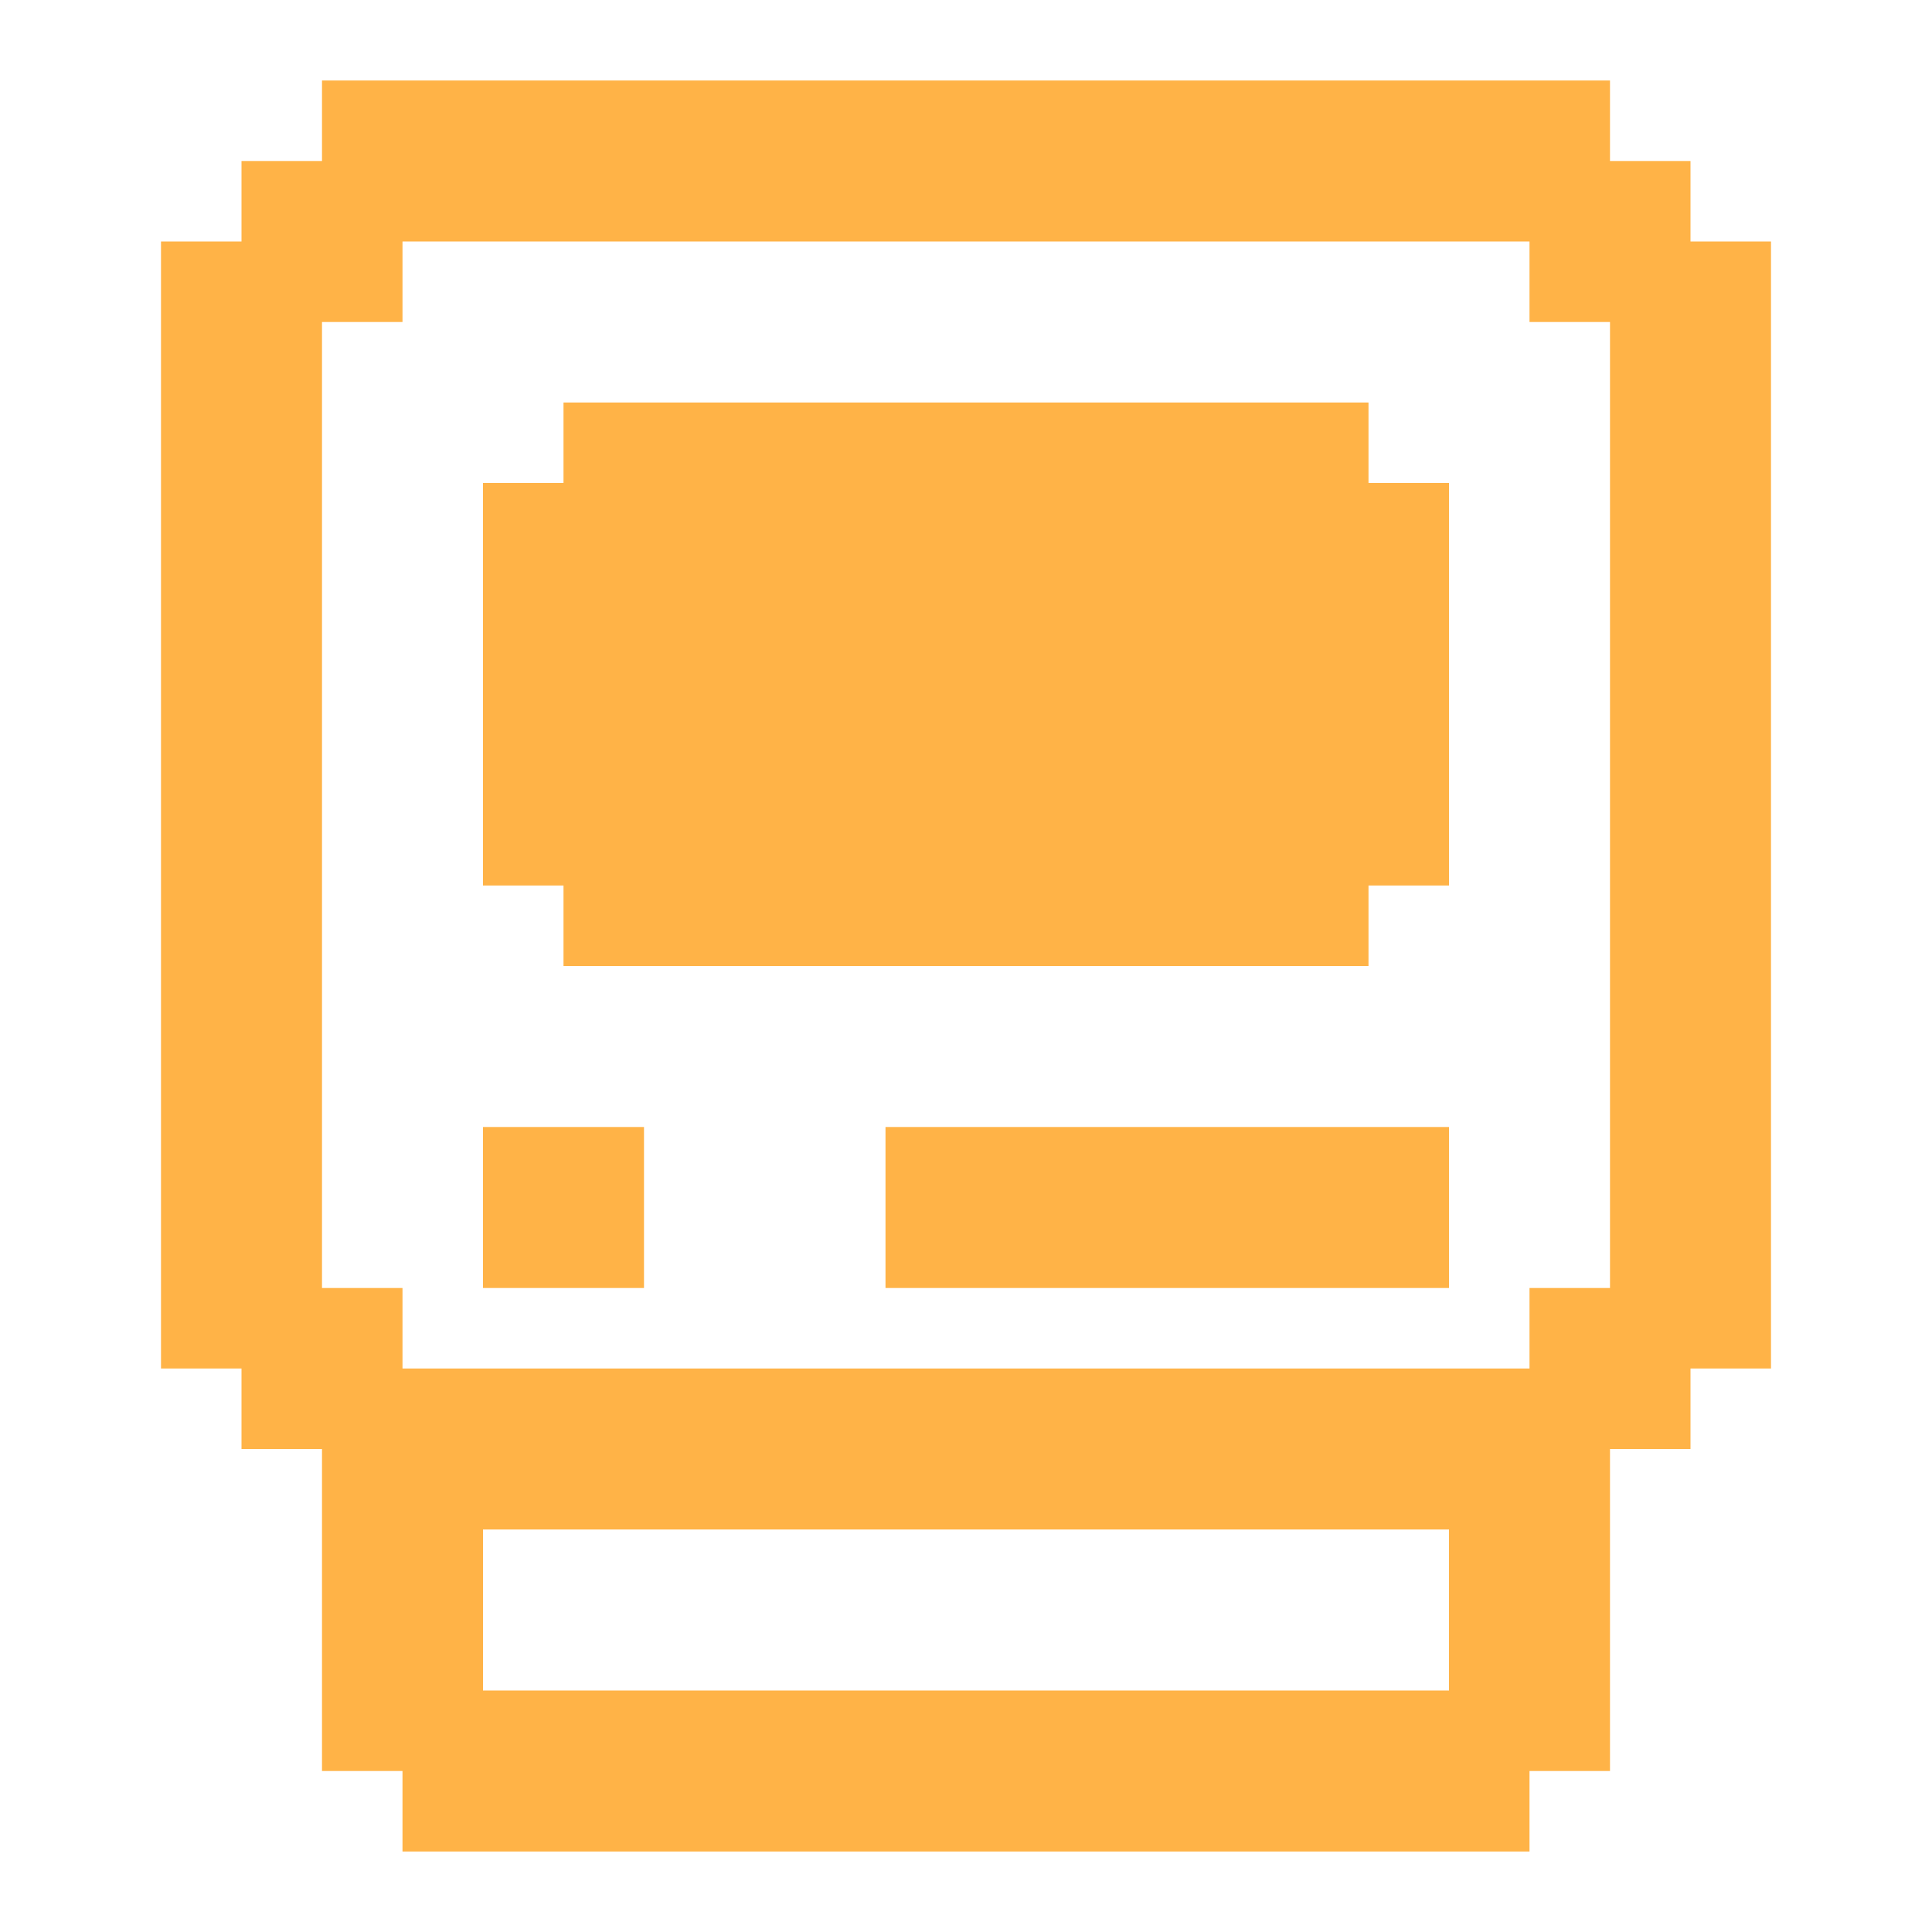
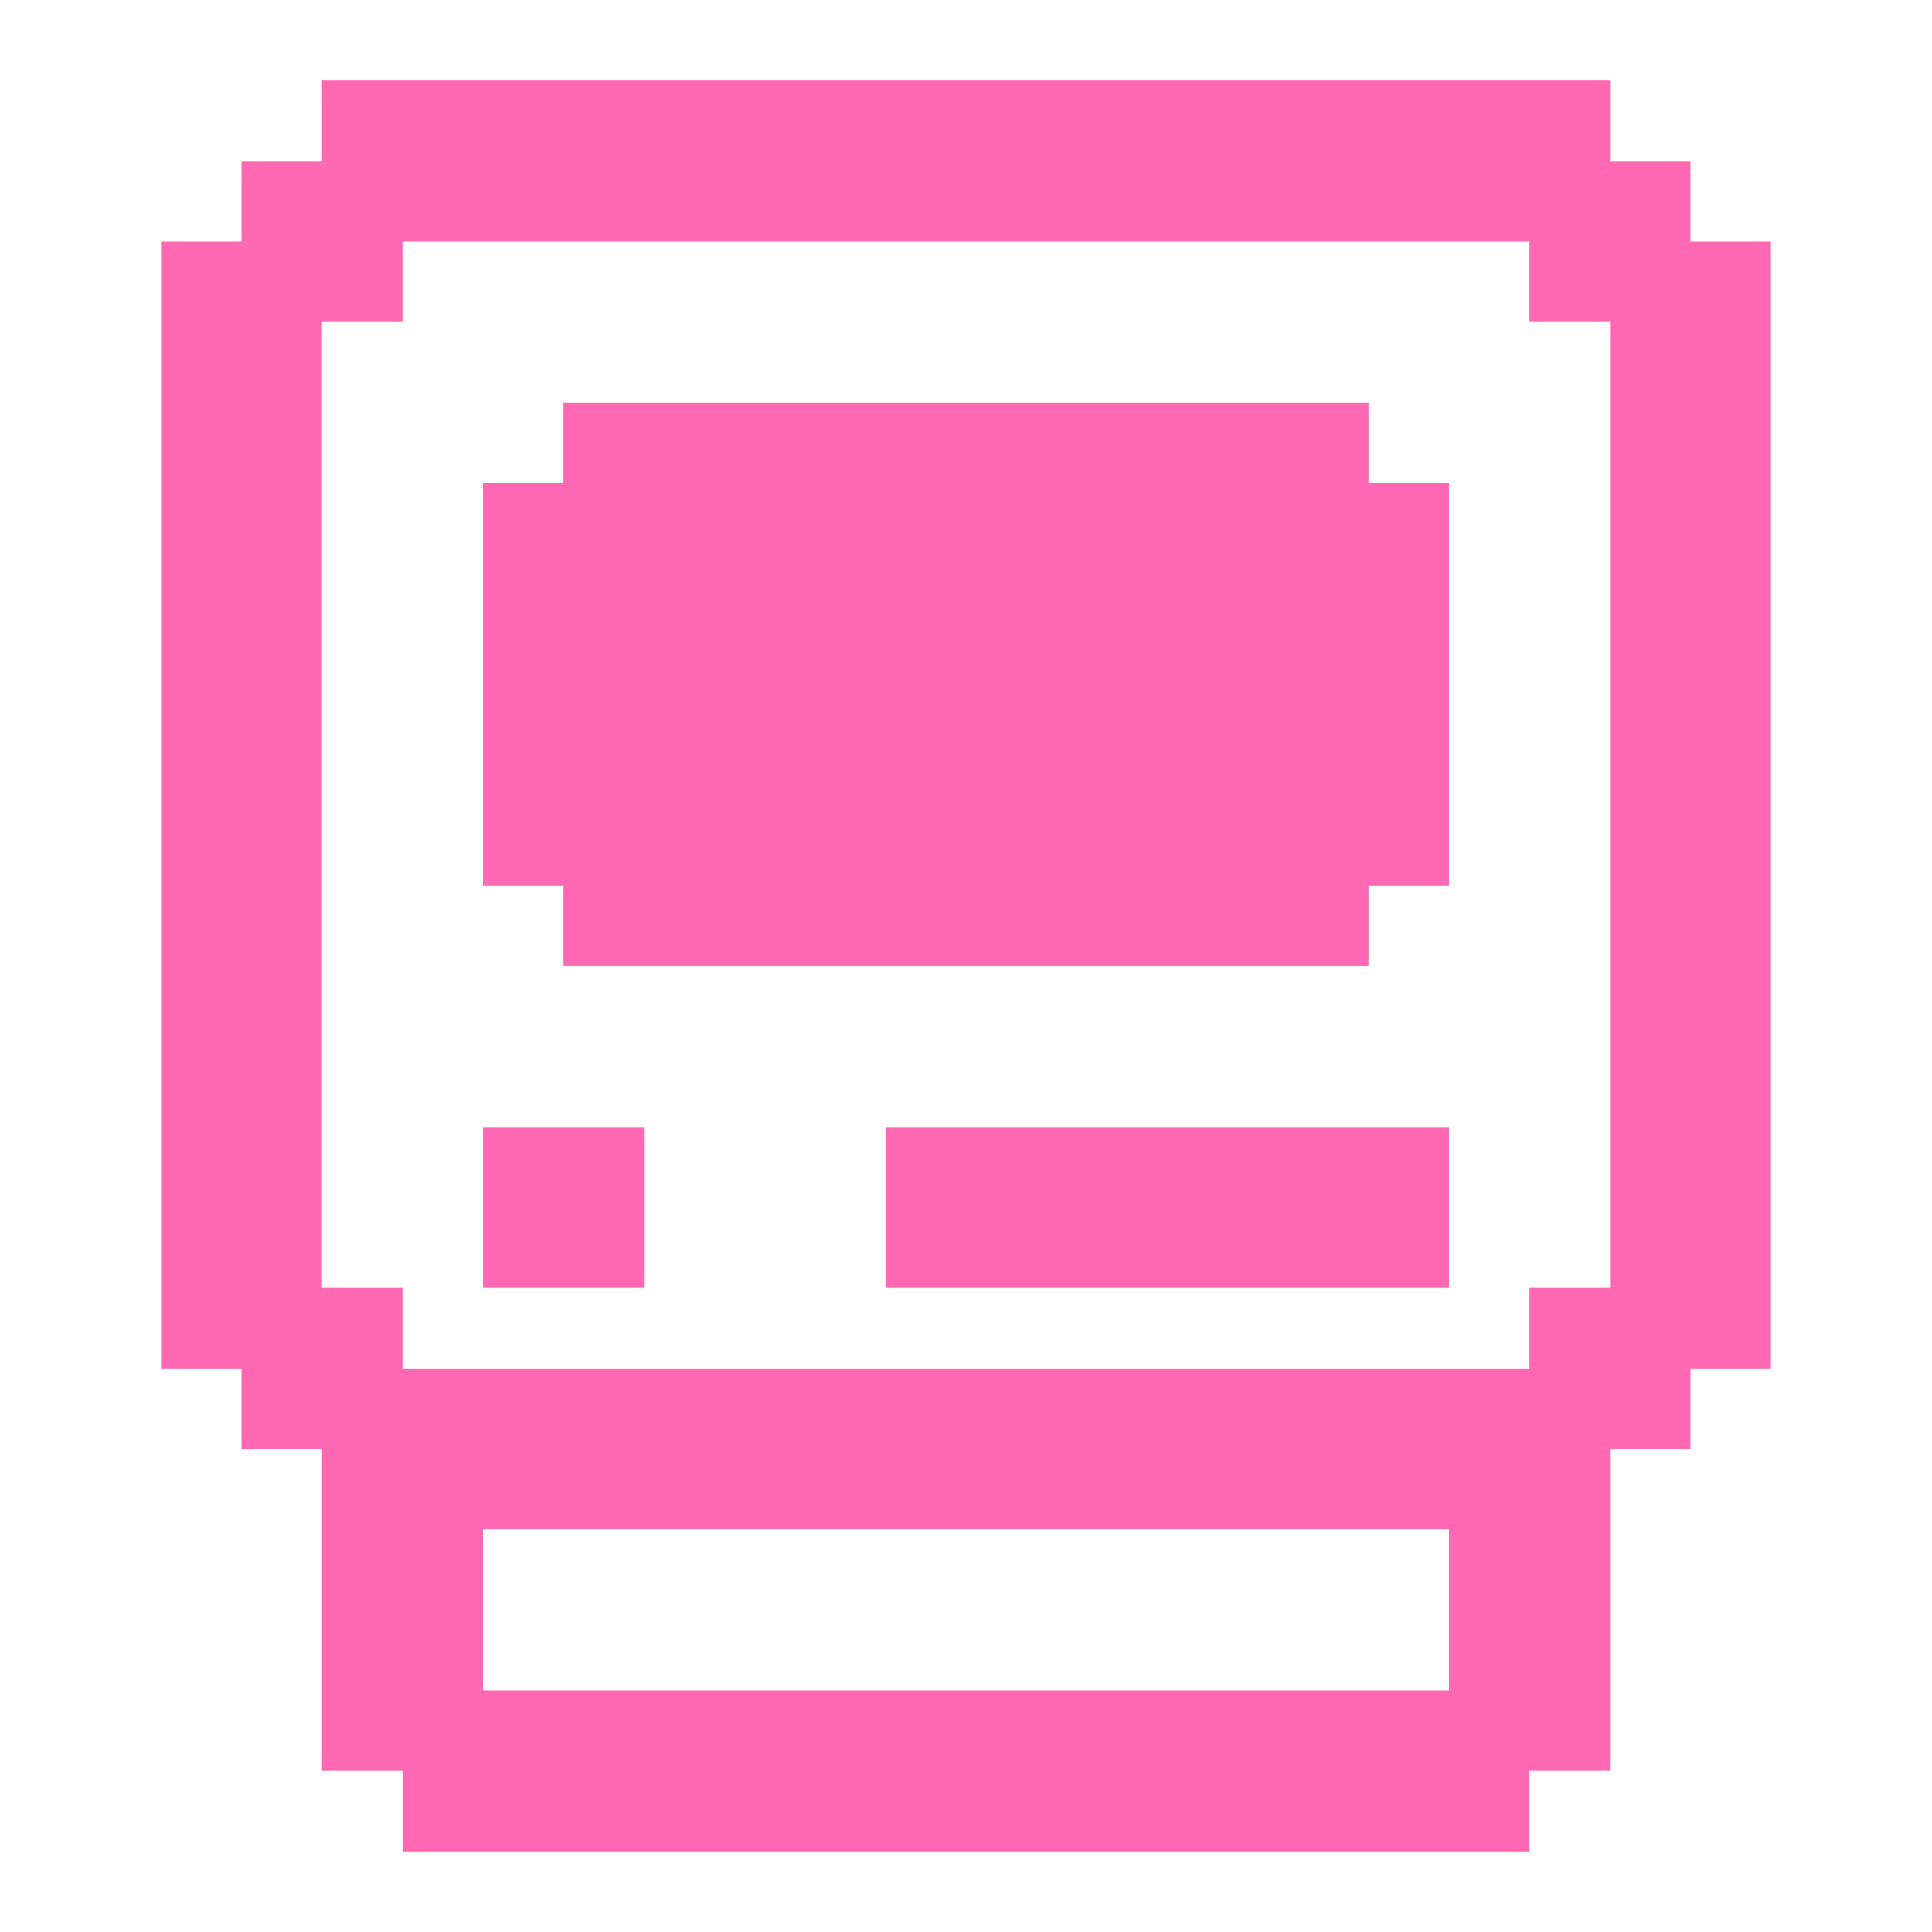
<svg xmlns="http://www.w3.org/2000/svg" width="100%" height="100%" viewBox="0 0 24 24" version="1.1" xml:space="preserve" style="fill-rule:evenodd;clip-rule:evenodd;stroke-linejoin:round;stroke-miterlimit:2;">
-   <rect x="11" y="14" width="7" height="2" style="fill:rgb(255,179,71);" />
-   <rect x="6" y="14" width="2" height="2" style="fill:rgb(255,179,71);" />
-   <path d="M18,6L18,11L17,11L17,12L7,12L7,11L6,11L6,6L7,6L7,5L17,5L17,6L18,6Z" style="fill:rgb(255,179,71);fill-rule:nonzero;" />
-   <path d="M21,3L21,2L20,2L20,1L4,1L4,2L3,2L3,3L2,3L2,17L3,17L3,18L4,18L4,22L5,22L5,23L19,23L19,22L20,22L20,18L21,18L21,17L22,17L22,3L21,3ZM18,21L6,21L6,19L18,19L18,21ZM20,16L19,16L19,17L5,17L5,16L4,16L4,4L5,4L5,3L19,3L19,4L20,4L20,16Z" style="fill:rgb(255,179,71);fill-rule:nonzero;" />
+   <rect x="11" y="14" width="7" height="2" style="fill:rgb(255,105,180);" />
+   <rect x="6" y="14" width="2" height="2" style="fill:rgb(255,105,180);" />
+   <path d="M18,6L18,11L17,11L17,12L7,12L7,11L6,11L6,6L7,6L7,5L17,5L17,6L18,6Z" style="fill:rgb(255,105,180);fill-rule:nonzero;" />
+   <path d="M21,3L21,2L20,2L20,1L4,1L4,2L3,2L3,3L2,3L2,17L3,17L3,18L4,18L4,22L5,22L5,23L19,23L19,22L20,22L20,18L21,18L21,17L22,17L22,3L21,3ZM18,21L6,21L6,19L18,19L18,21ZM20,16L19,16L19,17L5,17L5,16L4,16L4,4L5,4L5,3L19,3L19,4L20,4L20,16Z" style="fill:rgb(255,105,180);fill-rule:nonzero;" />
</svg>
